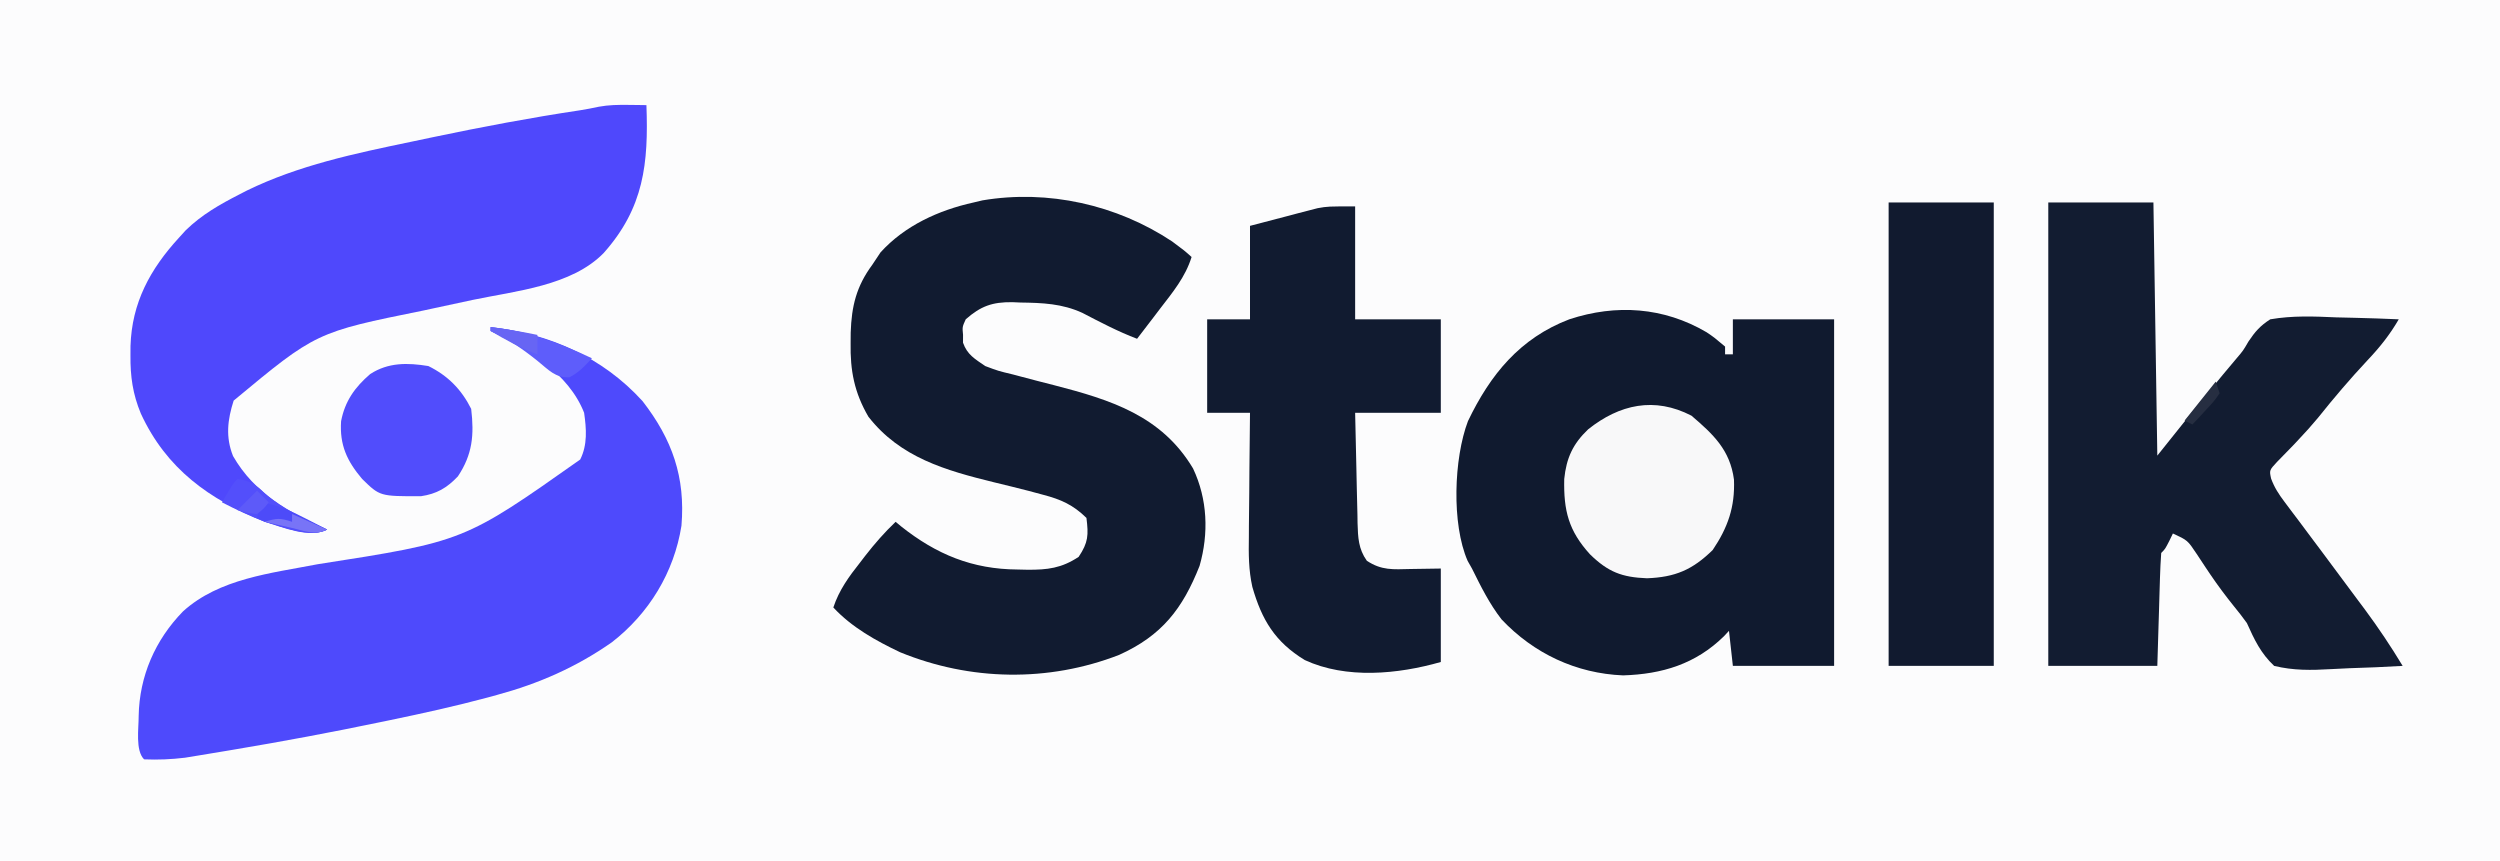
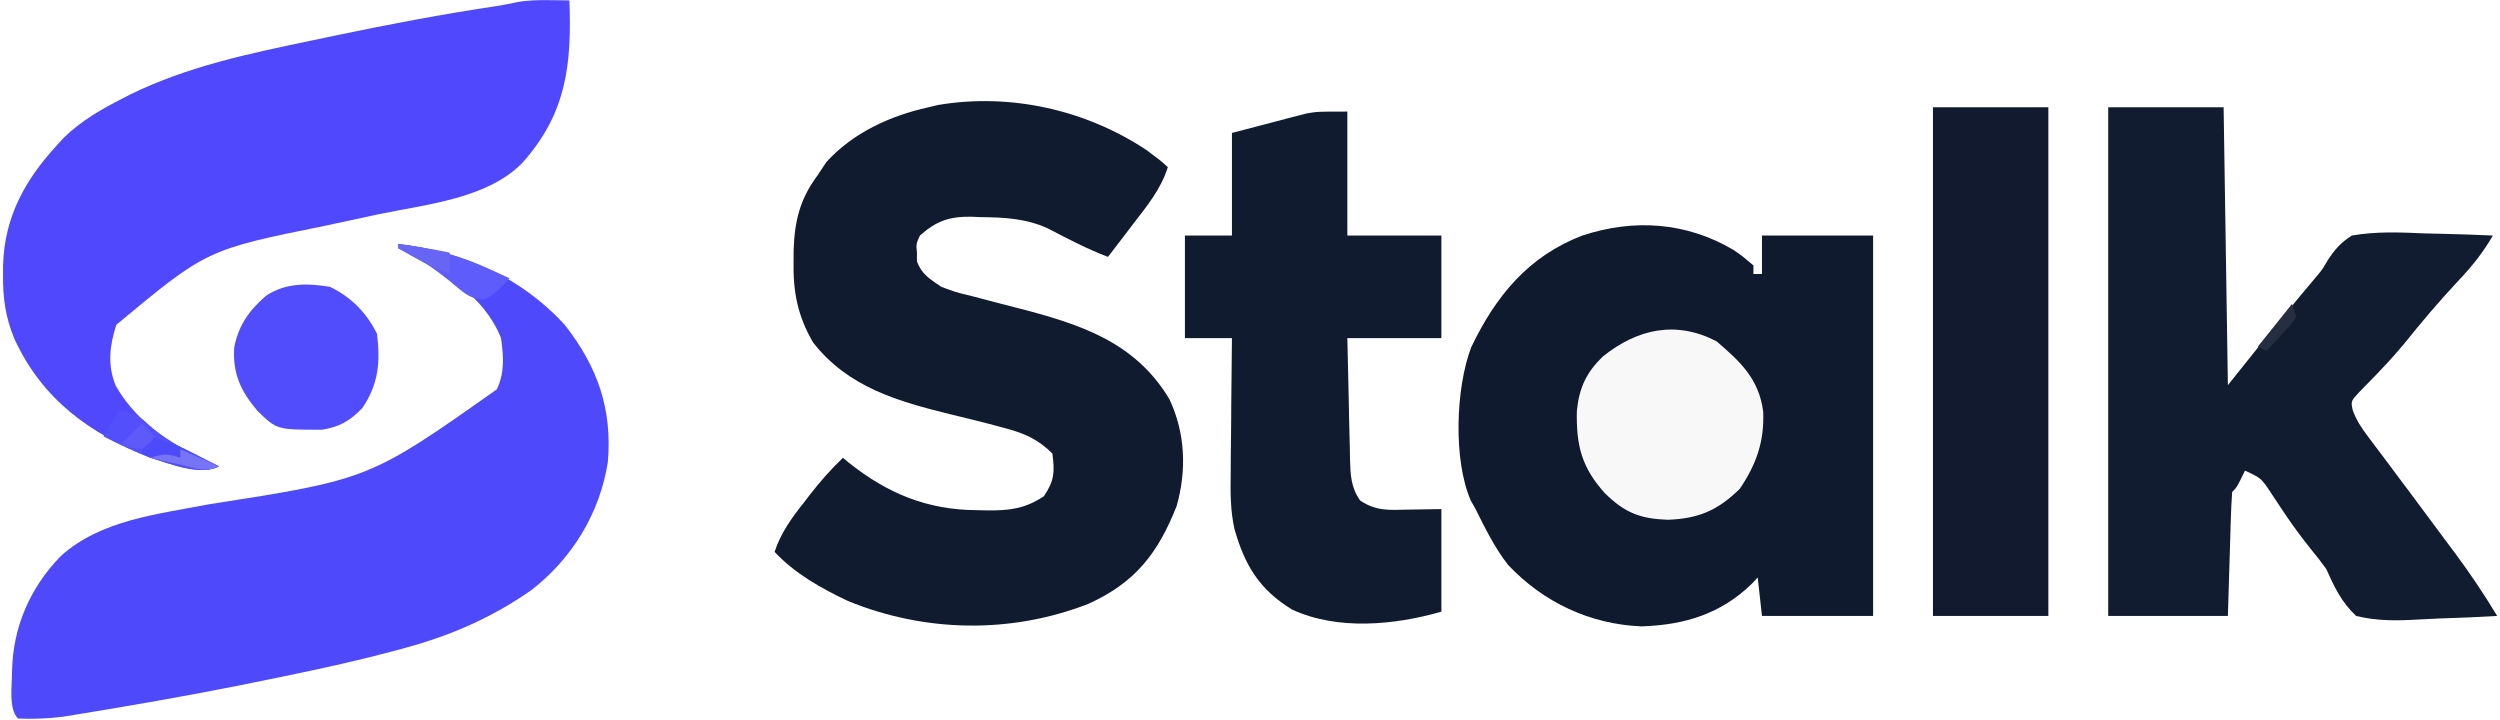
- <svg xmlns="http://www.w3.org/2000/svg" version="1.1" width="642" height="221" viewBox="0 0 642 221">
-   <path d="M0 0 C211.86 0 423.72 0 642 0 C642 72.93 642 145.86 642 221 C430.14 221 218.28 221 0 221 C0 148.07 0 75.14 0 0 Z " fill="#FCFCFD" transform="translate(0,0)" />
+ <svg xmlns="http://www.w3.org/2000/svg" version="1.1" width="584" height="168" viewBox="33.45 26.9 583.55 168.25">
  <path d="M0 0 C1.96 1.32 1.96 1.32 4.77 3.69 C4.77 4.35 4.77 5.01 4.77 5.69 C5.43 5.69 6.09 5.69 6.77 5.69 C6.77 2.72 6.77 -0.25 6.77 -3.31 C15.35 -3.31 23.93 -3.31 32.77 -3.31 C32.77 26.06 32.77 55.43 32.77 85.69 C24.19 85.69 15.61 85.69 6.77 85.69 C6.27 81.24 6.27 81.24 5.77 76.69 C5.34 77.15 4.92 77.61 4.48 78.08 C-2.76 85.19 -11.36 87.82 -21.42 88.13 C-33.45 87.64 -44.34 82.53 -52.63 73.75 C-55.75 69.74 -57.98 65.23 -60.23 60.69 C-60.6 60.05 -60.96 59.4 -61.34 58.73 C-65.49 49.24 -64.89 32.41 -61.26 22.84 C-55.53 10.88 -47.9 1.52 -35.23 -3.31 C-23.18 -7.28 -10.97 -6.44 0 0 Z " fill="#101A2F" transform="translate(438.2305,85.30859)" />
  <path d="M0 0 C3.19 2.37 3.19 2.37 5 4 C3.38 9.19 0.14 13.07 -3.12 17.31 C-3.69 18.05 -4.25 18.79 -4.83 19.56 C-6.22 21.38 -7.61 23.19 -9 25 C-13.89 23.14 -18.43 20.75 -23.06 18.34 C-28.27 15.96 -33.27 15.77 -38.94 15.69 C-39.97 15.64 -39.97 15.64 -41.03 15.6 C-46.17 15.54 -49.15 16.61 -53 20 C-53.89 21.96 -53.89 21.96 -53.69 24 C-53.69 24.66 -53.7 25.32 -53.7 26 C-52.62 29.09 -50.66 30.16 -48 32 C-44.65 33.26 -44.65 33.26 -40.93 34.15 C-40.26 34.33 -39.58 34.51 -38.89 34.69 C-36.03 35.46 -33.17 36.19 -30.3 36.92 C-15.81 40.67 -2.71 44.73 5.38 58.31 C9.1 66.18 9.44 74.99 7.05 83.32 C2.68 94.37 -2.66 101.24 -13.64 106.19 C-31.82 113.23 -51.82 112.87 -69.84 105.5 C-76.06 102.55 -82.28 99.09 -87 94 C-85.51 89.52 -83.02 86.1 -80.12 82.44 C-79.47 81.59 -79.47 81.59 -78.81 80.73 C-76.38 77.61 -73.86 74.72 -71 72 C-70.55 72.38 -70.1 72.75 -69.64 73.14 C-60.51 80.4 -51.27 84.18 -39.69 84.25 C-38.85 84.27 -38 84.29 -37.13 84.31 C-32.01 84.34 -28.41 83.92 -24 81 C-21.51 77.27 -21.46 75.42 -22 71 C-25.42 67.65 -28.53 66.26 -33.12 65.06 C-34.35 64.73 -35.58 64.4 -36.84 64.06 C-39.8 63.29 -42.78 62.57 -45.75 61.85 C-58.12 58.81 -69.84 55.5 -78 45 C-81.61 38.8 -82.69 33.17 -82.56 26.06 C-82.55 25.19 -82.54 24.31 -82.54 23.4 C-82.32 16.63 -81.09 11.53 -77 6 C-76.3 4.95 -75.6 3.9 -74.88 2.81 C-68.63 -4.08 -59.93 -8.02 -51 -10 C-50.24 -10.18 -49.48 -10.36 -48.69 -10.55 C-31.84 -13.38 -14.2 -9.42 0 0 Z " fill="#111B30" transform="translate(301,62)" />
  <path d="M0 0 C15 1.63 28.77 7.75 39 19 C46.64 28.85 50.04 38.55 49 51 C47.1 63 40.65 73.55 31.12 80.94 C22.01 87.32 12.32 91.57 1.62 94.46 C0.84 94.67 0.06 94.89 -0.74 95.11 C-9.05 97.34 -17.44 99.19 -25.88 100.94 C-26.67 101.1 -27.47 101.27 -28.3 101.44 C-40.8 104.05 -53.34 106.39 -65.94 108.5 C-67.09 108.69 -67.09 108.69 -68.26 108.89 C-70.43 109.26 -72.6 109.62 -74.78 109.97 C-76.01 110.17 -77.24 110.37 -78.5 110.58 C-82.05 111.01 -85.43 111.15 -89 111 C-91.28 108.72 -90.37 103.02 -90.39 99.86 C-90.2 89.64 -86.16 80.34 -79 73 C-69.68 64.56 -56.38 63.21 -44.46 60.9 C-6.8 55.03 -6.8 55.03 23 34 C24.9 30.2 24.59 26.13 24 22 C20.04 11.89 9.39 5.45 0 1 C0 0.67 0 0.34 0 0 Z " fill="#4E4AFC" transform="translate(126,84)" />
  <path d="M0 0 C8.91 0 17.82 0 27 0 C27.33 21.45 27.66 42.9 28 65 C30.64 61.7 33.28 58.4 36 55 C38.35 52.12 40.7 49.24 43.06 46.38 C43.64 45.68 44.21 44.98 44.8 44.26 C45.95 42.86 47.12 41.47 48.3 40.09 C50.05 38.04 50.05 38.04 51.4 35.71 C53.1 33.17 54.41 31.66 57 30 C62.68 29.02 68.2 29.24 73.94 29.5 C75.5 29.54 77.05 29.58 78.61 29.61 C82.41 29.7 86.2 29.83 90 30 C87.66 34.04 85.09 37.23 81.88 40.62 C77.46 45.34 73.32 50.21 69.29 55.26 C67.63 57.25 65.97 59.12 64.18 60.99 C63.72 61.49 63.25 61.98 62.77 62.49 C61.45 63.86 60.11 65.23 58.77 66.59 C56.75 68.76 56.75 68.76 57.22 70.91 C58.09 73.24 59.17 74.89 60.67 76.88 C61.22 77.63 61.78 78.37 62.36 79.14 C62.96 79.94 63.56 80.74 64.19 81.56 C65.46 83.27 66.73 84.97 68.01 86.68 C68.67 87.56 69.32 88.43 70 89.33 C73.21 93.61 76.39 97.9 79.56 102.19 C80.13 102.95 80.7 103.72 81.29 104.5 C84.77 109.2 87.98 113.99 91 119 C86.43 119.27 81.86 119.47 77.29 119.6 C75.73 119.66 74.18 119.73 72.63 119.83 C67.56 120.13 62.96 120.21 58 119 C54.55 115.76 52.92 112.26 51 108 C49.92 106.51 48.8 105.04 47.62 103.62 C45.52 101.01 43.54 98.36 41.66 95.59 C41.26 94.99 40.86 94.4 40.45 93.79 C39.66 92.62 38.88 91.44 38.11 90.25 C35.78 86.75 35.78 86.75 32 85 C31.69 85.64 31.38 86.28 31.06 86.94 C30 89 30 89 29 90 C28.84 92.14 28.75 94.29 28.68 96.44 C28.64 97.75 28.6 99.05 28.56 100.4 C28.52 101.79 28.48 103.17 28.44 104.56 C28.39 105.96 28.35 107.35 28.31 108.74 C28.2 112.16 28.1 115.58 28 119 C18.76 119 9.52 119 0 119 C0 79.73 0 40.46 0 0 Z " fill="#121C31" transform="translate(526,52)" />
  <path d="M0 0 C1.32 0.01 1.32 0.01 2.68 0.03 C3.67 0.04 3.67 0.04 4.69 0.06 C5.24 15 4.07 26.42 -6.31 38.06 C-14.54 46.47 -28.86 47.77 -39.88 50.07 C-43.41 50.81 -46.92 51.57 -50.44 52.34 C-51.12 52.49 -51.81 52.64 -52.52 52.79 C-80.18 58.39 -80.18 58.39 -101.31 75.94 C-102.88 80.84 -103.42 85.29 -101.47 90.17 C-95.93 99.82 -87.16 104.58 -77.31 109.06 C-81.89 111.35 -88.59 108.52 -93.31 107.06 C-107.62 101.32 -118.59 93.46 -125.15 79.25 C-127.23 74.23 -127.86 69.73 -127.81 64.31 C-127.81 63.53 -127.8 62.74 -127.8 61.93 C-127.46 50.8 -122.76 42.17 -115.31 34.06 C-114.76 33.46 -114.21 32.86 -113.65 32.23 C-109.53 28.2 -104.84 25.54 -99.75 22.94 C-99.14 22.62 -98.54 22.31 -97.91 21.99 C-84.62 15.51 -70.25 12.49 -55.88 9.5 C-54.01 9.11 -52.14 8.71 -50.28 8.32 C-37.66 5.67 -25.03 3.28 -12.28 1.37 C-10.69 1.12 -9.11 0.81 -7.54 0.47 C-4.98 0 -2.6 -0.03 0 0 Z " fill="#4F48FC" transform="translate(161.3125,26.9375)" />
  <path d="M0 0 C0 9.57 0 19.14 0 29 C7.26 29 14.52 29 22 29 C22 36.92 22 44.84 22 53 C14.74 53 7.48 53 0 53 C0.1 57.77 0.2 62.54 0.32 67.31 C0.36 68.93 0.39 70.55 0.42 72.17 C0.47 74.51 0.53 76.84 0.59 79.17 C0.6 79.89 0.61 80.62 0.62 81.36 C0.73 85.02 0.84 87.96 3 91 C6.79 93.53 9.81 93.22 14.19 93.12 C16.77 93.08 19.34 93.04 22 93 C22 100.92 22 108.84 22 117 C11.01 120.14 -2.26 121.44 -12.94 116.5 C-20.6 111.83 -23.97 106.17 -26.4 97.71 C-27.36 93.4 -27.37 89.23 -27.29 84.84 C-27.29 83.92 -27.28 83 -27.28 82.05 C-27.26 79.16 -27.23 76.27 -27.19 73.38 C-27.17 71.4 -27.16 69.42 -27.15 67.44 C-27.11 62.63 -27.06 57.81 -27 53 C-30.63 53 -34.26 53 -38 53 C-38 45.08 -38 37.16 -38 29 C-34.37 29 -30.74 29 -27 29 C-27 21.08 -27 13.16 -27 5 C-23.84 4.17 -20.69 3.35 -17.44 2.5 C-16.46 2.24 -15.48 1.98 -14.47 1.71 C-13.67 1.51 -12.88 1.3 -12.06 1.09 C-11.26 0.88 -10.46 0.67 -9.63 0.46 C-7 0 -7 0 0 0 Z " fill="#111B30" transform="translate(348,53)" />
  <path d="M0 0 C8.91 0 17.82 0 27 0 C27 39.27 27 78.54 27 119 C18.09 119 9.18 119 0 119 C0 79.73 0 40.46 0 0 Z " fill="#111A2F" transform="translate(485,52)" />
  <path d="M0 0 C5.57 4.77 9.9 8.77 10.91 16.42 C11.19 23.45 9.34 28.71 5.44 34.5 C0.27 39.56 -4.16 41.48 -11.44 41.75 C-17.84 41.5 -21.4 40.16 -26.06 35.6 C-31.56 29.56 -32.86 24.38 -32.68 16.25 C-32.13 10.87 -30.46 7.24 -26.54 3.5 C-18.47 -2.93 -9.49 -4.92 0 0 Z " fill="#F8F8F9" transform="translate(434.375,106.75)" />
  <path d="M0 0 C5 2.46 8.5 6 11 11 C11.79 17.7 11.35 22.69 7.58 28.34 C4.76 31.3 2.16 32.83 -1.9 33.43 C-12.44 33.45 -12.44 33.45 -17 29 C-20.9 24.39 -22.81 20.27 -22.41 14.17 C-21.43 9.03 -18.87 5.44 -14.94 2.06 C-10.29 -0.96 -5.34 -0.87 0 0 Z " fill="#514DFC" transform="translate(110,94)" />
  <path d="M0 0 C3.18 0.46 4.75 1.46 7 3.69 C11.69 7.93 17.3 10.36 23 13 C18.48 15.26 11.65 12.28 7 11 C3.23 9.53 -0.4 7.86 -4 6 C-1.12 1.12 -1.12 1.12 0 0 Z " fill="#534FFB" transform="translate(61,123)" />
  <path d="M0 0 C9.26 1.01 17.62 4.01 26 8 C24.2 9.99 22.63 11.68 20.23 12.89 C16.62 13.07 14.86 10.96 12.12 8.75 C8.22 5.61 4.56 3.1 0 1 C0 0.67 0 0.34 0 0 Z " fill="#5E5DFB" transform="translate(126,84)" />
  <path d="M0 0 C4.23 0.62 7.52 2.11 11.31 4.06 C12.38 4.61 13.45 5.16 14.55 5.72 C15.36 6.14 16.17 6.57 17 7 C13.86 8.57 11.36 7.38 8 6.62 C6.74 6.35 5.48 6.07 4.19 5.79 C1 5 1 5 -1 4 C-0.67 2.68 -0.34 1.36 0 0 Z " fill="#4D4BF9" transform="translate(67,129)" />
  <path d="M0 0 C4.03 0.55 8.02 1.16 12 2 C12 3.67 12 5.33 12 7 C7.69 5.43 3.94 3.32 0 1 C0 0.67 0 0.34 0 0 Z " fill="#6765F4" transform="translate(126,84)" />
  <path d="M0 0 C2.97 1.32 5.94 2.64 9 4 C5.83 5.58 3.26 4.33 -0.12 3.56 C-2.05 3.13 -2.05 3.13 -4.01 2.69 C-5.49 2.35 -5.49 2.35 -7 2 C-3.99 1.07 -3.13 0.96 0 2 C0 1.34 0 0.68 0 0 Z " fill="#7874F7" transform="translate(75,132)" />
  <path d="M0 0 C0.33 0.99 0.66 1.98 1 3 C-0.43 5.04 -0.43 5.04 -2.44 7.19 C-3.1 7.9 -3.75 8.62 -4.43 9.36 C-4.95 9.9 -5.47 10.44 -6 11 C-6.66 10.67 -7.32 10.34 -8 10 C-5.36 6.7 -2.72 3.4 0 0 Z " fill="#262E41" transform="translate(569,98)" />
  <path d="M0 0 C0.99 0.99 1.98 1.98 3 3 C1.81 4.56 1.81 4.56 0 6 C-2.69 5.69 -2.69 5.69 -5 5 C-3.35 3.35 -1.7 1.7 0 0 Z " fill="#5D5AF9" transform="translate(66,126)" />
</svg>
